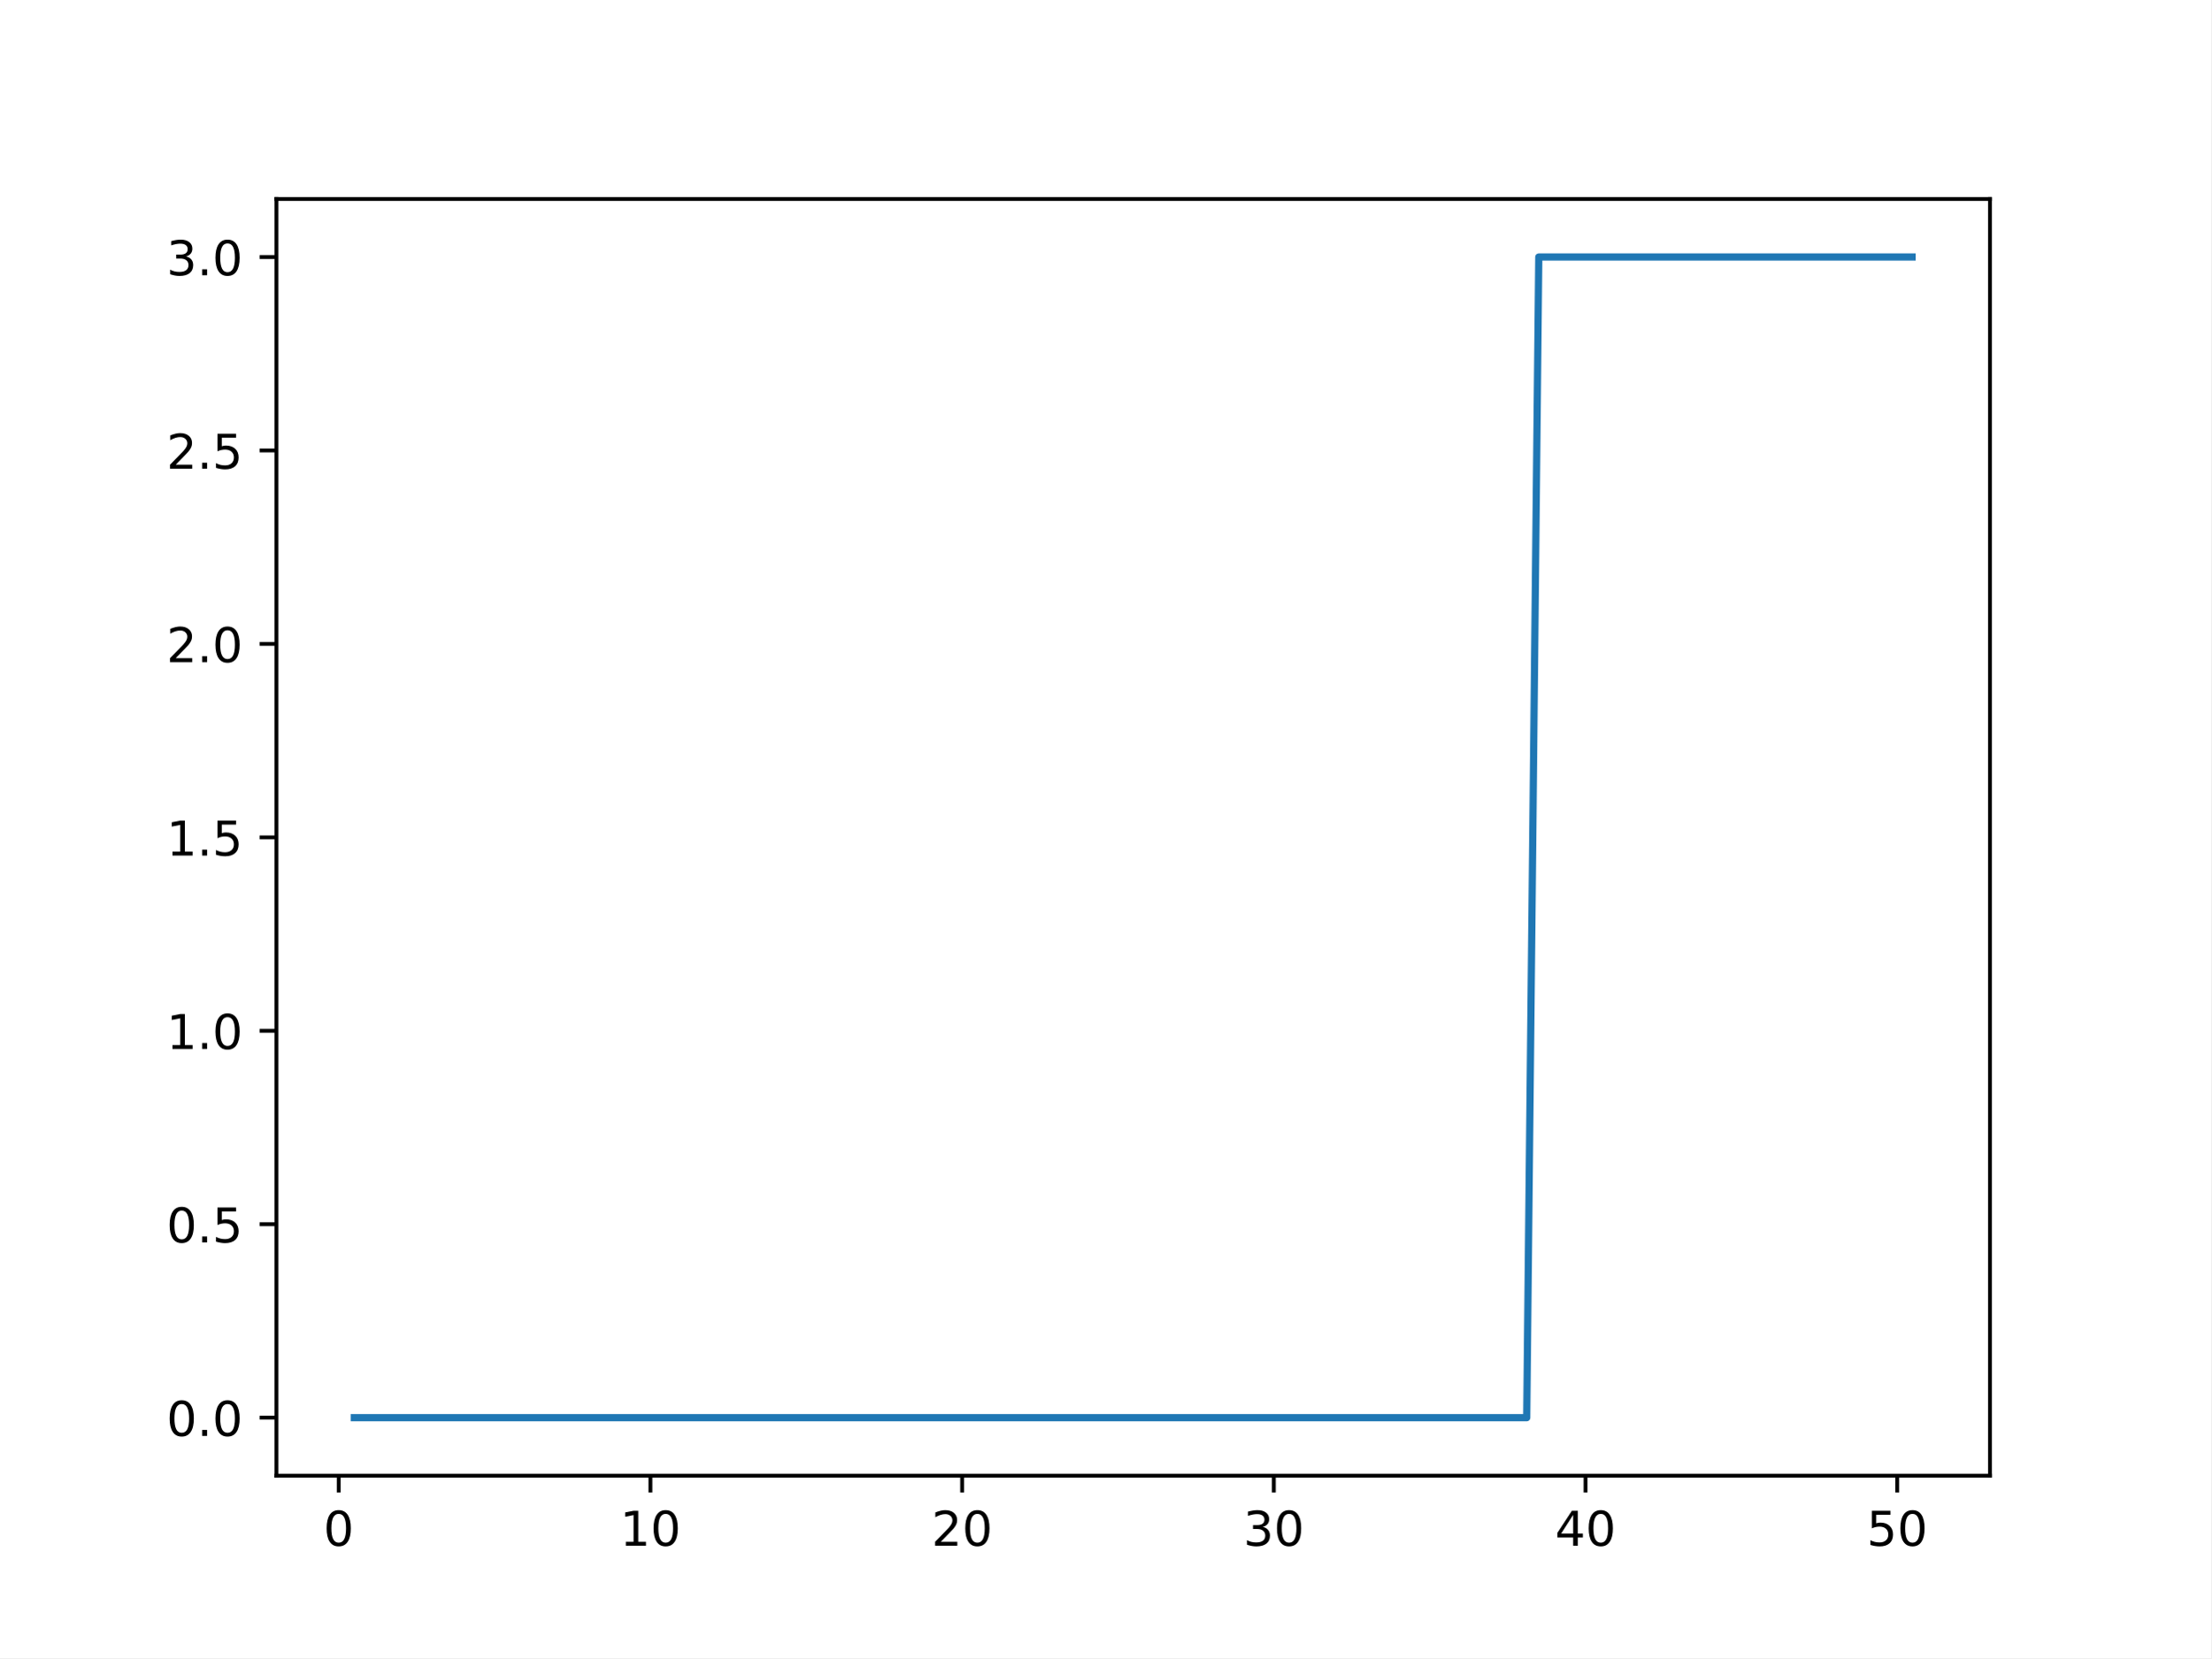
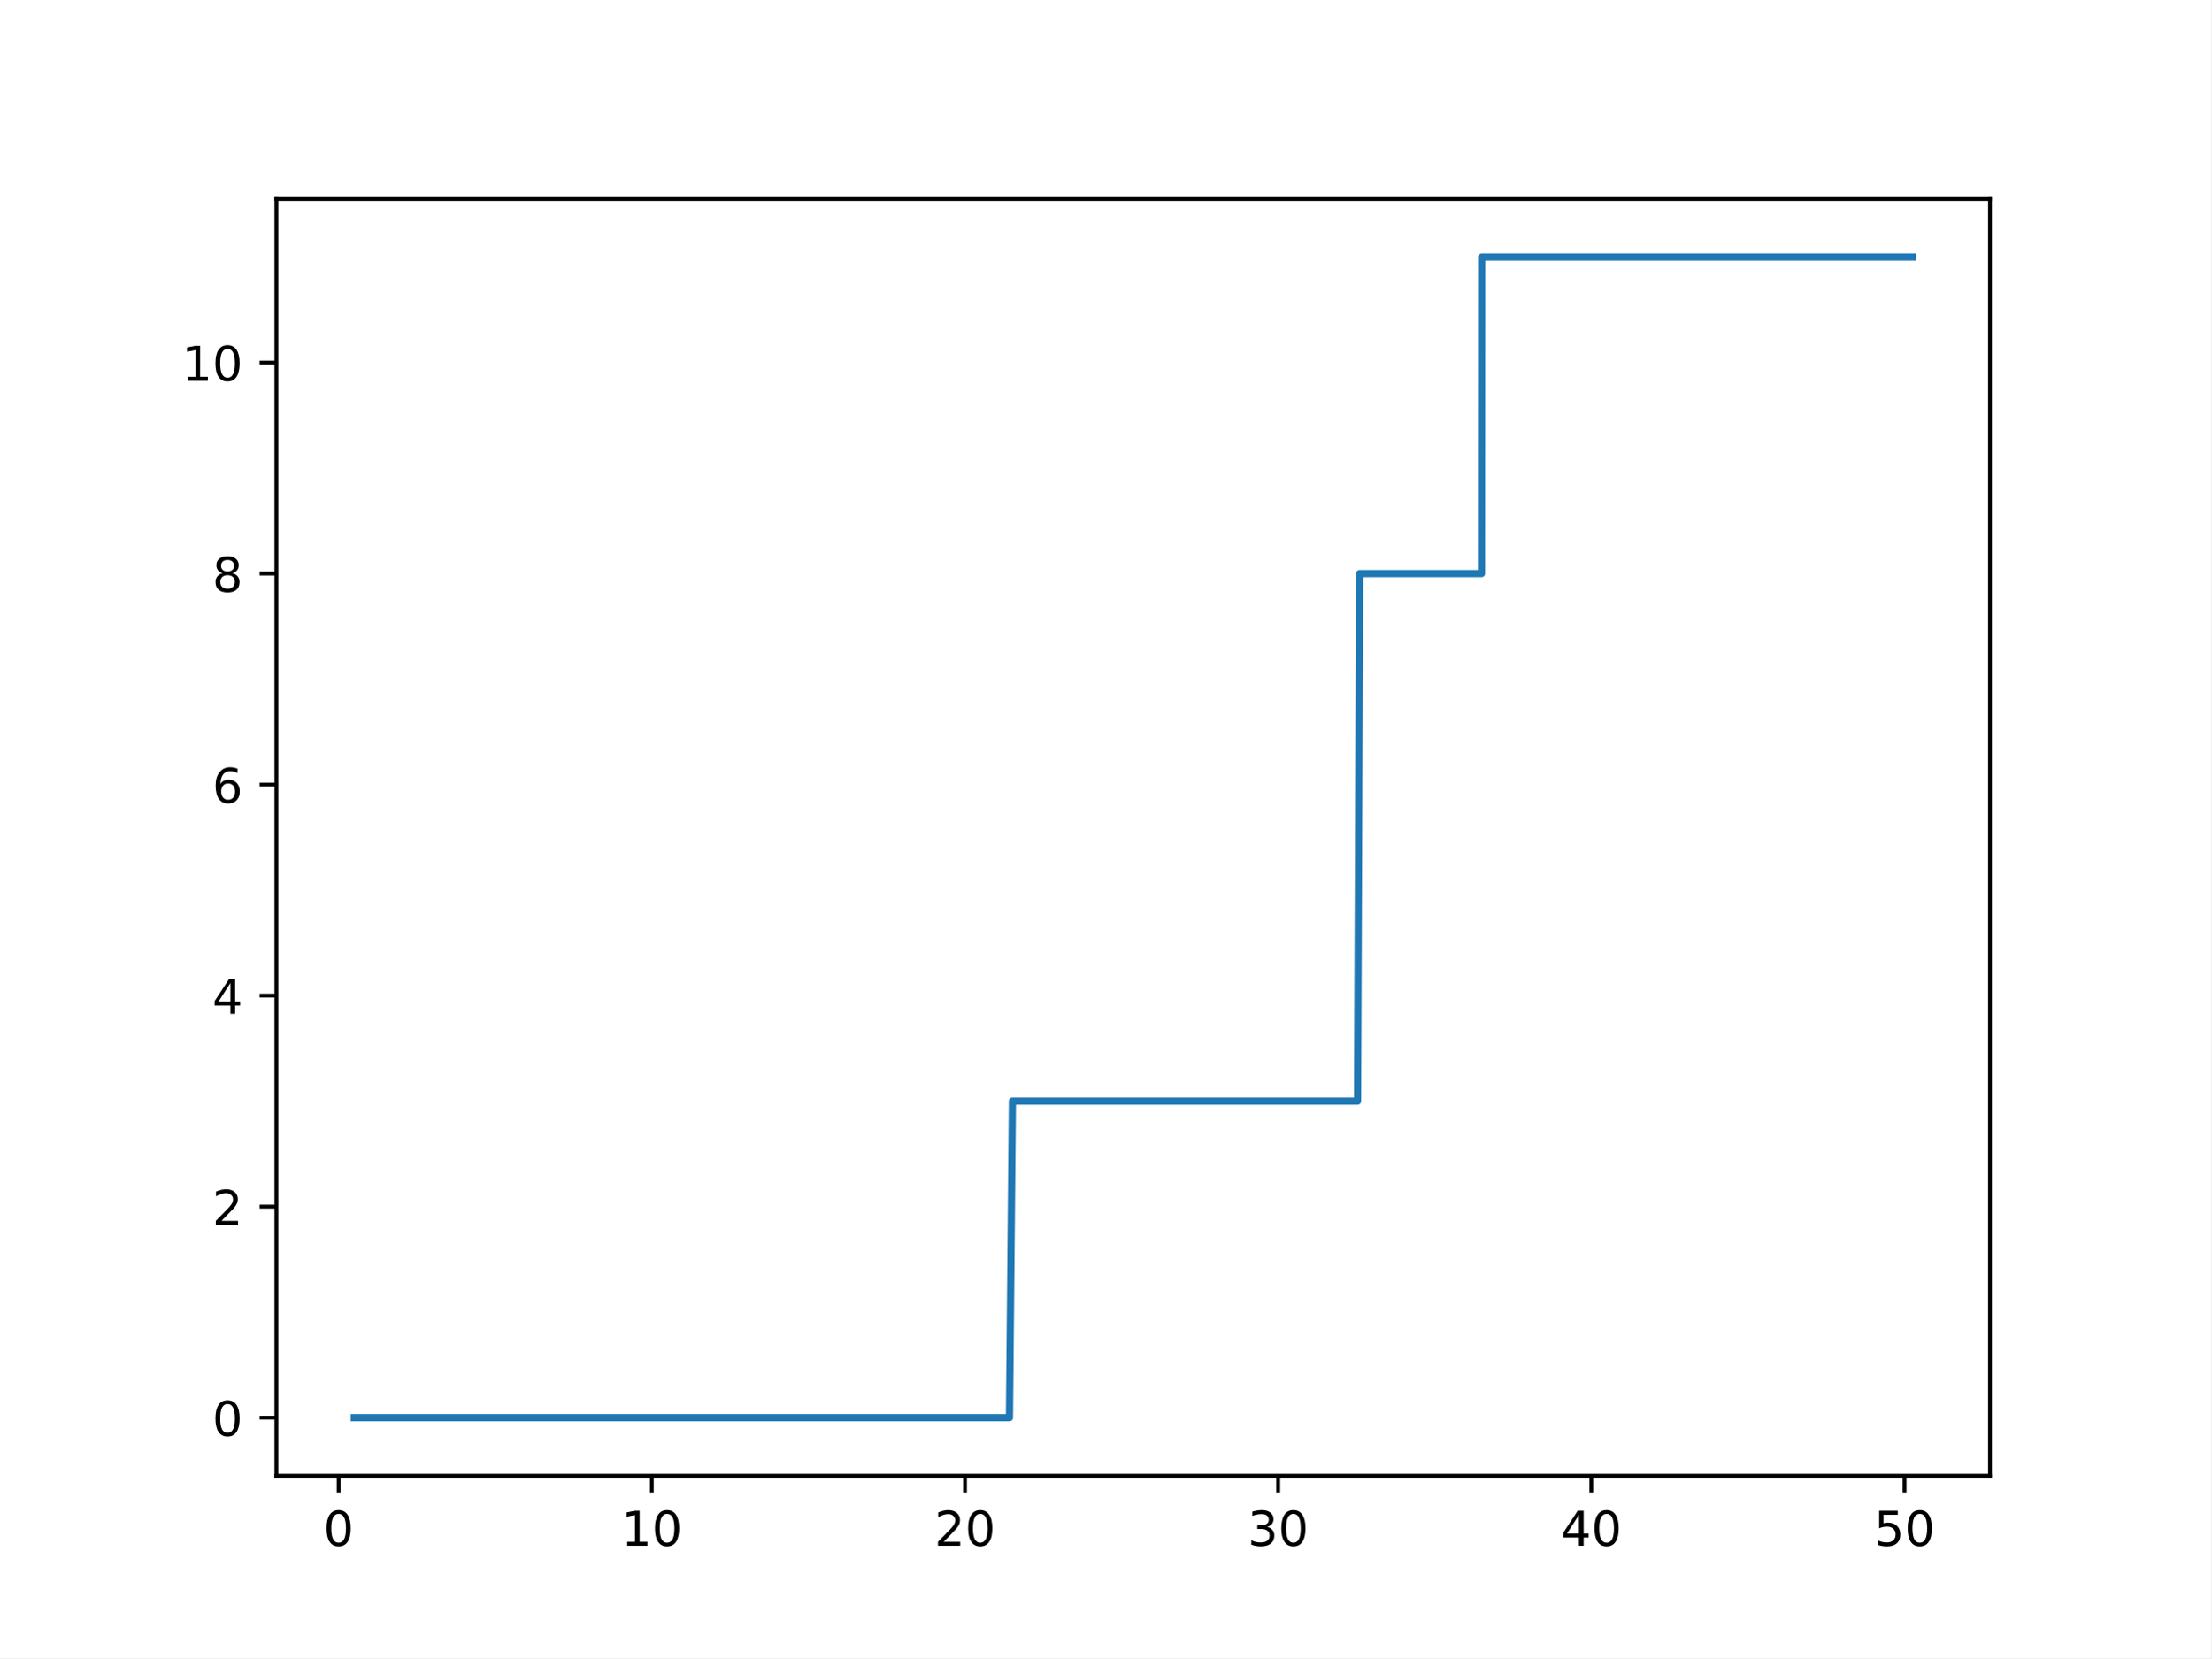
<svg xmlns="http://www.w3.org/2000/svg" xmlns:xlink="http://www.w3.org/1999/xlink" height="345.6pt" version="1.1" viewBox="0 0 460.8 345.6" width="460.8pt">
  <defs>
    <style type="text/css">*{stroke-linecap:butt;stroke-linejoin:round;}</style>
  </defs>
  <g id="figure_1">
    <g id="patch_1">
      <path d="M 0 345.6  L 460.8 345.6  L 460.8 0  L 0 0  z " style="fill:#ffffff;" />
    </g>
    <g id="axes_1">
      <g id="patch_2">
        <path d="M 57.6 307.584  L 414.72 307.584  L 414.72 41.472  L 57.6 41.472  z " style="fill:#ffffff;" />
      </g>
      <g id="matplotlib.axis_1">
        <g id="xtick_1">
          <g id="line2d_1">
            <defs>
-               <path d="M 0 0  L 0 3.5  " id="mf14409705d" style="stroke:#000000;stroke-width:0.8;" />
+               <path d="M 0 0  L 0 3.5  " id="ma455fa2fc3" style="stroke:#000000;stroke-width:0.8;" />
            </defs>
            <g>
-               <use style="stroke:#000000;stroke-width:0.8;" x="70.585" xlink:href="#mf14409705d" y="307.584" />
+               <use style="stroke:#000000;stroke-width:0.8;" x="70.569" xlink:href="#ma455fa2fc3" y="307.584" />
            </g>
          </g>
          <g id="text_1">
-             <g transform="translate(67.40341 322.1824)scale(0.1 -0.1)">
+             <g transform="translate(67.38807 322.1824)scale(0.1 -0.1)">
              <defs>
                <path d="M 31.781 66.406  Q 24.172 66.406 20.328 58.906  Q 16.5 51.422 16.5 36.375  Q 16.5 21.391 20.328 13.891  Q 24.172 6.391 31.781 6.391  Q 39.453 6.391 43.281 13.891  Q 47.125 21.391 47.125 36.375  Q 47.125 51.422 43.281 58.906  Q 39.453 66.406 31.781 66.406  z M 31.781 74.219  Q 44.047 74.219 50.516 64.516  Q 56.984 54.828 56.984 36.375  Q 56.984 17.969 50.516 8.266  Q 44.047 -1.422 31.781 -1.422  Q 19.531 -1.422 13.062 8.266  Q 6.594 17.969 6.594 36.375  Q 6.594 54.828 13.062 64.516  Q 19.531 74.219 31.781 74.219  z " id="DejaVuSans-48" />
              </defs>
              <use xlink:href="#DejaVuSans-48" />
            </g>
          </g>
        </g>
        <g id="xtick_2">
          <g id="line2d_2">
            <g>
-               <use style="stroke:#000000;stroke-width:0.8;" x="135.546" xlink:href="#mf14409705d" y="307.584" />
+               <use style="stroke:#000000;stroke-width:0.8;" x="135.838" xlink:href="#ma455fa2fc3" y="307.584" />
            </g>
          </g>
          <g id="text_2">
-             <g transform="translate(129.1835 322.1824)scale(0.1 -0.1)">
+             <g transform="translate(129.475 322.1824)scale(0.1 -0.1)">
              <defs>
                <path d="M 12.406 8.297  L 28.516 8.297  L 28.516 63.922  L 10.984 60.406  L 10.984 69.391  L 28.422 72.906  L 38.281 72.906  L 38.281 8.297  L 54.391 8.297  L 54.391 0  L 12.406 0  z " id="DejaVuSans-49" />
              </defs>
              <use xlink:href="#DejaVuSans-49" />
              <use x="63.623" xlink:href="#DejaVuSans-48" />
            </g>
          </g>
        </g>
        <g id="xtick_3">
          <g id="line2d_3">
            <g>
-               <use style="stroke:#000000;stroke-width:0.8;" x="200.507" xlink:href="#mf14409705d" y="307.584" />
+               <use style="stroke:#000000;stroke-width:0.8;" x="201.106" xlink:href="#ma455fa2fc3" y="307.584" />
            </g>
          </g>
          <g id="text_3">
-             <g transform="translate(194.1449 322.1824)scale(0.1 -0.1)">
+             <g transform="translate(194.7433 322.1824)scale(0.1 -0.1)">
              <defs>
                <path d="M 19.188 8.297  L 53.609 8.297  L 53.609 0  L 7.328 0  L 7.328 8.297  Q 12.938 14.109 22.625 23.891  Q 32.328 33.688 34.812 36.531  Q 39.547 41.844 41.422 45.531  Q 43.312 49.219 43.312 52.781  Q 43.312 58.594 39.234 62.25  Q 35.156 65.922 28.609 65.922  Q 23.969 65.922 18.812 64.312  Q 13.672 62.703 7.812 59.422  L 7.812 69.391  Q 13.766 71.781 18.938 73  Q 24.125 74.219 28.422 74.219  Q 39.75 74.219 46.484 68.547  Q 53.219 62.891 53.219 53.422  Q 53.219 48.922 51.531 44.891  Q 49.859 40.875 45.406 35.406  Q 44.188 33.984 37.641 27.219  Q 31.109 20.453 19.188 8.297  z " id="DejaVuSans-50" />
              </defs>
              <use xlink:href="#DejaVuSans-50" />
              <use x="63.623" xlink:href="#DejaVuSans-48" />
            </g>
          </g>
        </g>
        <g id="xtick_4">
          <g id="line2d_4">
            <g>
-               <use style="stroke:#000000;stroke-width:0.8;" x="265.469" xlink:href="#mf14409705d" y="307.584" />
+               <use style="stroke:#000000;stroke-width:0.8;" x="266.374" xlink:href="#ma455fa2fc3" y="307.584" />
            </g>
          </g>
          <g id="text_4">
-             <g transform="translate(259.1062 322.1824)scale(0.1 -0.1)">
+             <g transform="translate(260.0115 322.1824)scale(0.1 -0.1)">
              <defs>
                <path d="M 40.578 39.312  Q 47.656 37.797 51.625 33  Q 55.609 28.219 55.609 21.188  Q 55.609 10.406 48.188 4.484  Q 40.766 -1.422 27.094 -1.422  Q 22.516 -1.422 17.656 -0.516  Q 12.797 0.391 7.625 2.203  L 7.625 11.719  Q 11.719 9.328 16.594 8.109  Q 21.484 6.891 26.812 6.891  Q 36.078 6.891 40.938 10.547  Q 45.797 14.203 45.797 21.188  Q 45.797 27.641 41.281 31.266  Q 36.766 34.906 28.719 34.906  L 20.219 34.906  L 20.219 43.016  L 29.109 43.016  Q 36.375 43.016 40.234 45.922  Q 44.094 48.828 44.094 54.297  Q 44.094 59.906 40.109 62.906  Q 36.141 65.922 28.719 65.922  Q 24.656 65.922 20.016 65.031  Q 15.375 64.156 9.812 62.312  L 9.812 71.094  Q 15.438 72.656 20.344 73.438  Q 25.25 74.219 29.594 74.219  Q 40.828 74.219 47.359 69.109  Q 53.906 64.016 53.906 55.328  Q 53.906 49.266 50.438 45.094  Q 46.969 40.922 40.578 39.312  z " id="DejaVuSans-51" />
              </defs>
              <use xlink:href="#DejaVuSans-51" />
              <use x="63.623" xlink:href="#DejaVuSans-48" />
            </g>
          </g>
        </g>
        <g id="xtick_5">
          <g id="line2d_5">
            <g>
-               <use style="stroke:#000000;stroke-width:0.8;" x="330.43" xlink:href="#mf14409705d" y="307.584" />
+               <use style="stroke:#000000;stroke-width:0.8;" x="331.642" xlink:href="#ma455fa2fc3" y="307.584" />
            </g>
          </g>
          <g id="text_5">
-             <g transform="translate(324.0676 322.1824)scale(0.1 -0.1)">
+             <g transform="translate(325.2797 322.1824)scale(0.1 -0.1)">
              <defs>
                <path d="M 37.797 64.312  L 12.891 25.391  L 37.797 25.391  z M 35.203 72.906  L 47.609 72.906  L 47.609 25.391  L 58.016 25.391  L 58.016 17.188  L 47.609 17.188  L 47.609 0  L 37.797 0  L 37.797 17.188  L 4.891 17.188  L 4.891 26.703  z " id="DejaVuSans-52" />
              </defs>
              <use xlink:href="#DejaVuSans-52" />
              <use x="63.623" xlink:href="#DejaVuSans-48" />
            </g>
          </g>
        </g>
        <g id="xtick_6">
          <g id="line2d_6">
            <g>
-               <use style="stroke:#000000;stroke-width:0.8;" x="395.391" xlink:href="#mf14409705d" y="307.584" />
+               <use style="stroke:#000000;stroke-width:0.8;" x="396.91" xlink:href="#ma455fa2fc3" y="307.584" />
            </g>
          </g>
          <g id="text_6">
-             <g transform="translate(389.029 322.1824)scale(0.1 -0.1)">
+             <g transform="translate(390.5479 322.1824)scale(0.1 -0.1)">
              <defs>
                <path d="M 10.797 72.906  L 49.516 72.906  L 49.516 64.594  L 19.828 64.594  L 19.828 46.734  Q 21.969 47.469 24.109 47.828  Q 26.266 48.188 28.422 48.188  Q 40.625 48.188 47.75 41.5  Q 54.891 34.812 54.891 23.391  Q 54.891 11.625 47.562 5.094  Q 40.234 -1.422 26.906 -1.422  Q 22.312 -1.422 17.547 -0.641  Q 12.797 0.141 7.719 1.703  L 7.719 11.625  Q 12.109 9.234 16.797 8.062  Q 21.484 6.891 26.703 6.891  Q 35.156 6.891 40.078 11.328  Q 45.016 15.766 45.016 23.391  Q 45.016 31 40.078 35.438  Q 35.156 39.891 26.703 39.891  Q 22.75 39.891 18.812 39.016  Q 14.891 38.141 10.797 36.281  z " id="DejaVuSans-53" />
              </defs>
              <use xlink:href="#DejaVuSans-53" />
              <use x="63.623" xlink:href="#DejaVuSans-48" />
            </g>
          </g>
        </g>
      </g>
      <g id="matplotlib.axis_2">
        <g id="ytick_1">
          <g id="line2d_7">
            <defs>
-               <path d="M 0 0  L -3.5 0  " id="md1a6de9fbf" style="stroke:#000000;stroke-width:0.8;" />
+               <path d="M 0 0  L -3.5 0  " id="m641e25a47c" style="stroke:#000000;stroke-width:0.8;" />
            </defs>
            <g>
-               <use style="stroke:#000000;stroke-width:0.8;" x="57.6" xlink:href="#md1a6de9fbf" y="295.488" />
+               <use style="stroke:#000000;stroke-width:0.8;" x="57.6" xlink:href="#m641e25a47c" y="295.488" />
            </g>
          </g>
          <g id="text_7">
-             <g transform="translate(34.69687 299.2872)scale(0.1 -0.1)">
-               <defs>
-                 <path d="M 10.688 12.406  L 21 12.406  L 21 0  L 10.688 0  z " id="DejaVuSans-46" />
-               </defs>
+             <g transform="translate(44.2375 299.2872)scale(0.1 -0.1)">
              <use xlink:href="#DejaVuSans-48" />
-               <use x="63.623" xlink:href="#DejaVuSans-46" />
-               <use x="95.41" xlink:href="#DejaVuSans-48" />
            </g>
          </g>
        </g>
        <g id="ytick_2">
          <g id="line2d_8">
            <g>
-               <use style="stroke:#000000;stroke-width:0.8;" x="57.6" xlink:href="#md1a6de9fbf" y="255.168" />
+               <use style="stroke:#000000;stroke-width:0.8;" x="57.6" xlink:href="#m641e25a47c" y="251.503" />
            </g>
          </g>
          <g id="text_8">
-             <g transform="translate(34.69687 258.9672)scale(0.1 -0.1)">
-               <use xlink:href="#DejaVuSans-48" />
-               <use x="63.623" xlink:href="#DejaVuSans-46" />
-               <use x="95.41" xlink:href="#DejaVuSans-53" />
+             <g transform="translate(44.2375 255.3018)scale(0.1 -0.1)">
+               <use xlink:href="#DejaVuSans-50" />
            </g>
          </g>
        </g>
        <g id="ytick_3">
          <g id="line2d_9">
            <g>
-               <use style="stroke:#000000;stroke-width:0.8;" x="57.6" xlink:href="#md1a6de9fbf" y="214.848" />
+               <use style="stroke:#000000;stroke-width:0.8;" x="57.6" xlink:href="#m641e25a47c" y="207.517" />
            </g>
          </g>
          <g id="text_9">
-             <g transform="translate(34.69687 218.6472)scale(0.1 -0.1)">
-               <use xlink:href="#DejaVuSans-49" />
-               <use x="63.623" xlink:href="#DejaVuSans-46" />
-               <use x="95.41" xlink:href="#DejaVuSans-48" />
+             <g transform="translate(44.2375 211.3163)scale(0.1 -0.1)">
+               <use xlink:href="#DejaVuSans-52" />
            </g>
          </g>
        </g>
        <g id="ytick_4">
          <g id="line2d_10">
            <g>
-               <use style="stroke:#000000;stroke-width:0.8;" x="57.6" xlink:href="#md1a6de9fbf" y="174.528" />
+               <use style="stroke:#000000;stroke-width:0.8;" x="57.6" xlink:href="#m641e25a47c" y="163.532" />
            </g>
          </g>
          <g id="text_10">
-             <g transform="translate(34.69687 178.3272)scale(0.1 -0.1)">
-               <use xlink:href="#DejaVuSans-49" />
-               <use x="63.623" xlink:href="#DejaVuSans-46" />
-               <use x="95.41" xlink:href="#DejaVuSans-53" />
+             <g transform="translate(44.2375 167.3309)scale(0.1 -0.1)">
+               <defs>
+                 <path d="M 33.016 40.375  Q 26.375 40.375 22.484 35.828  Q 18.609 31.297 18.609 23.391  Q 18.609 15.531 22.484 10.953  Q 26.375 6.391 33.016 6.391  Q 39.656 6.391 43.531 10.953  Q 47.406 15.531 47.406 23.391  Q 47.406 31.297 43.531 35.828  Q 39.656 40.375 33.016 40.375  z M 52.594 71.297  L 52.594 62.312  Q 48.875 64.062 45.094 64.984  Q 41.312 65.922 37.594 65.922  Q 27.828 65.922 22.672 59.328  Q 17.531 52.734 16.797 39.406  Q 19.672 43.656 24.016 45.922  Q 28.375 48.188 33.594 48.188  Q 44.578 48.188 50.953 41.516  Q 57.328 34.859 57.328 23.391  Q 57.328 12.156 50.688 5.359  Q 44.047 -1.422 33.016 -1.422  Q 20.359 -1.422 13.672 8.266  Q 6.984 17.969 6.984 36.375  Q 6.984 53.656 15.188 63.938  Q 23.391 74.219 37.203 74.219  Q 40.922 74.219 44.703 73.484  Q 48.484 72.75 52.594 71.297  z " id="DejaVuSans-54" />
+               </defs>
+               <use xlink:href="#DejaVuSans-54" />
            </g>
          </g>
        </g>
        <g id="ytick_5">
          <g id="line2d_11">
            <g>
-               <use style="stroke:#000000;stroke-width:0.8;" x="57.6" xlink:href="#md1a6de9fbf" y="134.208" />
+               <use style="stroke:#000000;stroke-width:0.8;" x="57.6" xlink:href="#m641e25a47c" y="119.546" />
            </g>
          </g>
          <g id="text_11">
-             <g transform="translate(34.69687 138.0072)scale(0.1 -0.1)">
-               <use xlink:href="#DejaVuSans-50" />
-               <use x="63.623" xlink:href="#DejaVuSans-46" />
-               <use x="95.41" xlink:href="#DejaVuSans-48" />
+             <g transform="translate(44.2375 123.3454)scale(0.1 -0.1)">
+               <defs>
+                 <path d="M 31.781 34.625  Q 24.75 34.625 20.719 30.859  Q 16.703 27.094 16.703 20.516  Q 16.703 13.922 20.719 10.156  Q 24.75 6.391 31.781 6.391  Q 38.812 6.391 42.859 10.172  Q 46.922 13.969 46.922 20.516  Q 46.922 27.094 42.891 30.859  Q 38.875 34.625 31.781 34.625  z M 21.922 38.812  Q 15.578 40.375 12.031 44.719  Q 8.5 49.078 8.5 55.328  Q 8.5 64.062 14.719 69.141  Q 20.953 74.219 31.781 74.219  Q 42.672 74.219 48.875 69.141  Q 55.078 64.062 55.078 55.328  Q 55.078 49.078 51.531 44.719  Q 48 40.375 41.703 38.812  Q 48.828 37.156 52.797 32.312  Q 56.781 27.484 56.781 20.516  Q 56.781 9.906 50.312 4.234  Q 43.844 -1.422 31.781 -1.422  Q 19.734 -1.422 13.25 4.234  Q 6.781 9.906 6.781 20.516  Q 6.781 27.484 10.781 32.312  Q 14.797 37.156 21.922 38.812  z M 18.312 54.391  Q 18.312 48.734 21.844 45.562  Q 25.391 42.391 31.781 42.391  Q 38.141 42.391 41.719 45.562  Q 45.312 48.734 45.312 54.391  Q 45.312 60.062 41.719 63.234  Q 38.141 66.406 31.781 66.406  Q 25.391 66.406 21.844 63.234  Q 18.312 60.062 18.312 54.391  z " id="DejaVuSans-56" />
+               </defs>
+               <use xlink:href="#DejaVuSans-56" />
            </g>
          </g>
        </g>
        <g id="ytick_6">
          <g id="line2d_12">
            <g>
-               <use style="stroke:#000000;stroke-width:0.8;" x="57.6" xlink:href="#md1a6de9fbf" y="93.888" />
+               <use style="stroke:#000000;stroke-width:0.8;" x="57.6" xlink:href="#m641e25a47c" y="75.561" />
            </g>
          </g>
          <g id="text_12">
-             <g transform="translate(34.69687 97.68722)scale(0.1 -0.1)">
-               <use xlink:href="#DejaVuSans-50" />
-               <use x="63.623" xlink:href="#DejaVuSans-46" />
-               <use x="95.41" xlink:href="#DejaVuSans-53" />
-             </g>
-           </g>
-         </g>
-         <g id="ytick_7">
-           <g id="line2d_13">
-             <g>
-               <use style="stroke:#000000;stroke-width:0.8;" x="57.6" xlink:href="#md1a6de9fbf" y="53.568" />
-             </g>
-           </g>
-           <g id="text_13">
-             <g transform="translate(34.69687 57.36722)scale(0.1 -0.1)">
-               <use xlink:href="#DejaVuSans-51" />
-               <use x="63.623" xlink:href="#DejaVuSans-46" />
-               <use x="95.41" xlink:href="#DejaVuSans-48" />
-             </g>
-           </g>
-         </g>
-       </g>
-       <g id="line2d_14">
-         <path clip-path="url(#pae469bc9ba)" d="M 73.833 295.488  L 318.175 295.488  L 320.686 53.568  L 398.487 53.568  L 398.487 53.568  " style="fill:none;stroke:#1f77b4;stroke-linecap:square;stroke-width:1.5;" />
+             <g transform="translate(37.875 79.35995)scale(0.1 -0.1)">
+               <use xlink:href="#DejaVuSans-49" />
+               <use x="63.623" xlink:href="#DejaVuSans-48" />
+             </g>
+           </g>
+         </g>
+       </g>
+       <g id="line2d_13">
+         <path clip-path="url(#pdf4e336942)" d="M 73.833 295.488  L 210.373 295.488  L 210.988 229.51  L 282.919 229.51  L 283.354 119.546  L 308.751 119.546  L 308.798 53.568  L 398.487 53.568  L 398.487 53.568  " style="fill:none;stroke:#1f77b4;stroke-linecap:square;stroke-width:1.5;" />
      </g>
      <g id="patch_3">
        <path d="M 57.6 307.584  L 57.6 41.472  " style="fill:none;stroke:#000000;stroke-linecap:square;stroke-linejoin:miter;stroke-width:0.8;" />
      </g>
      <g id="patch_4">
        <path d="M 414.72 307.584  L 414.72 41.472  " style="fill:none;stroke:#000000;stroke-linecap:square;stroke-linejoin:miter;stroke-width:0.8;" />
      </g>
      <g id="patch_5">
        <path d="M 57.6 307.584  L 414.72 307.584  " style="fill:none;stroke:#000000;stroke-linecap:square;stroke-linejoin:miter;stroke-width:0.8;" />
      </g>
      <g id="patch_6">
        <path d="M 57.6 41.472  L 414.72 41.472  " style="fill:none;stroke:#000000;stroke-linecap:square;stroke-linejoin:miter;stroke-width:0.8;" />
      </g>
    </g>
  </g>
  <defs>
-     <clipPath id="pae469bc9ba">
+     <clipPath id="pdf4e336942">
      <rect height="266.112" width="357.12" x="57.6" y="41.472" />
    </clipPath>
  </defs>
</svg>
